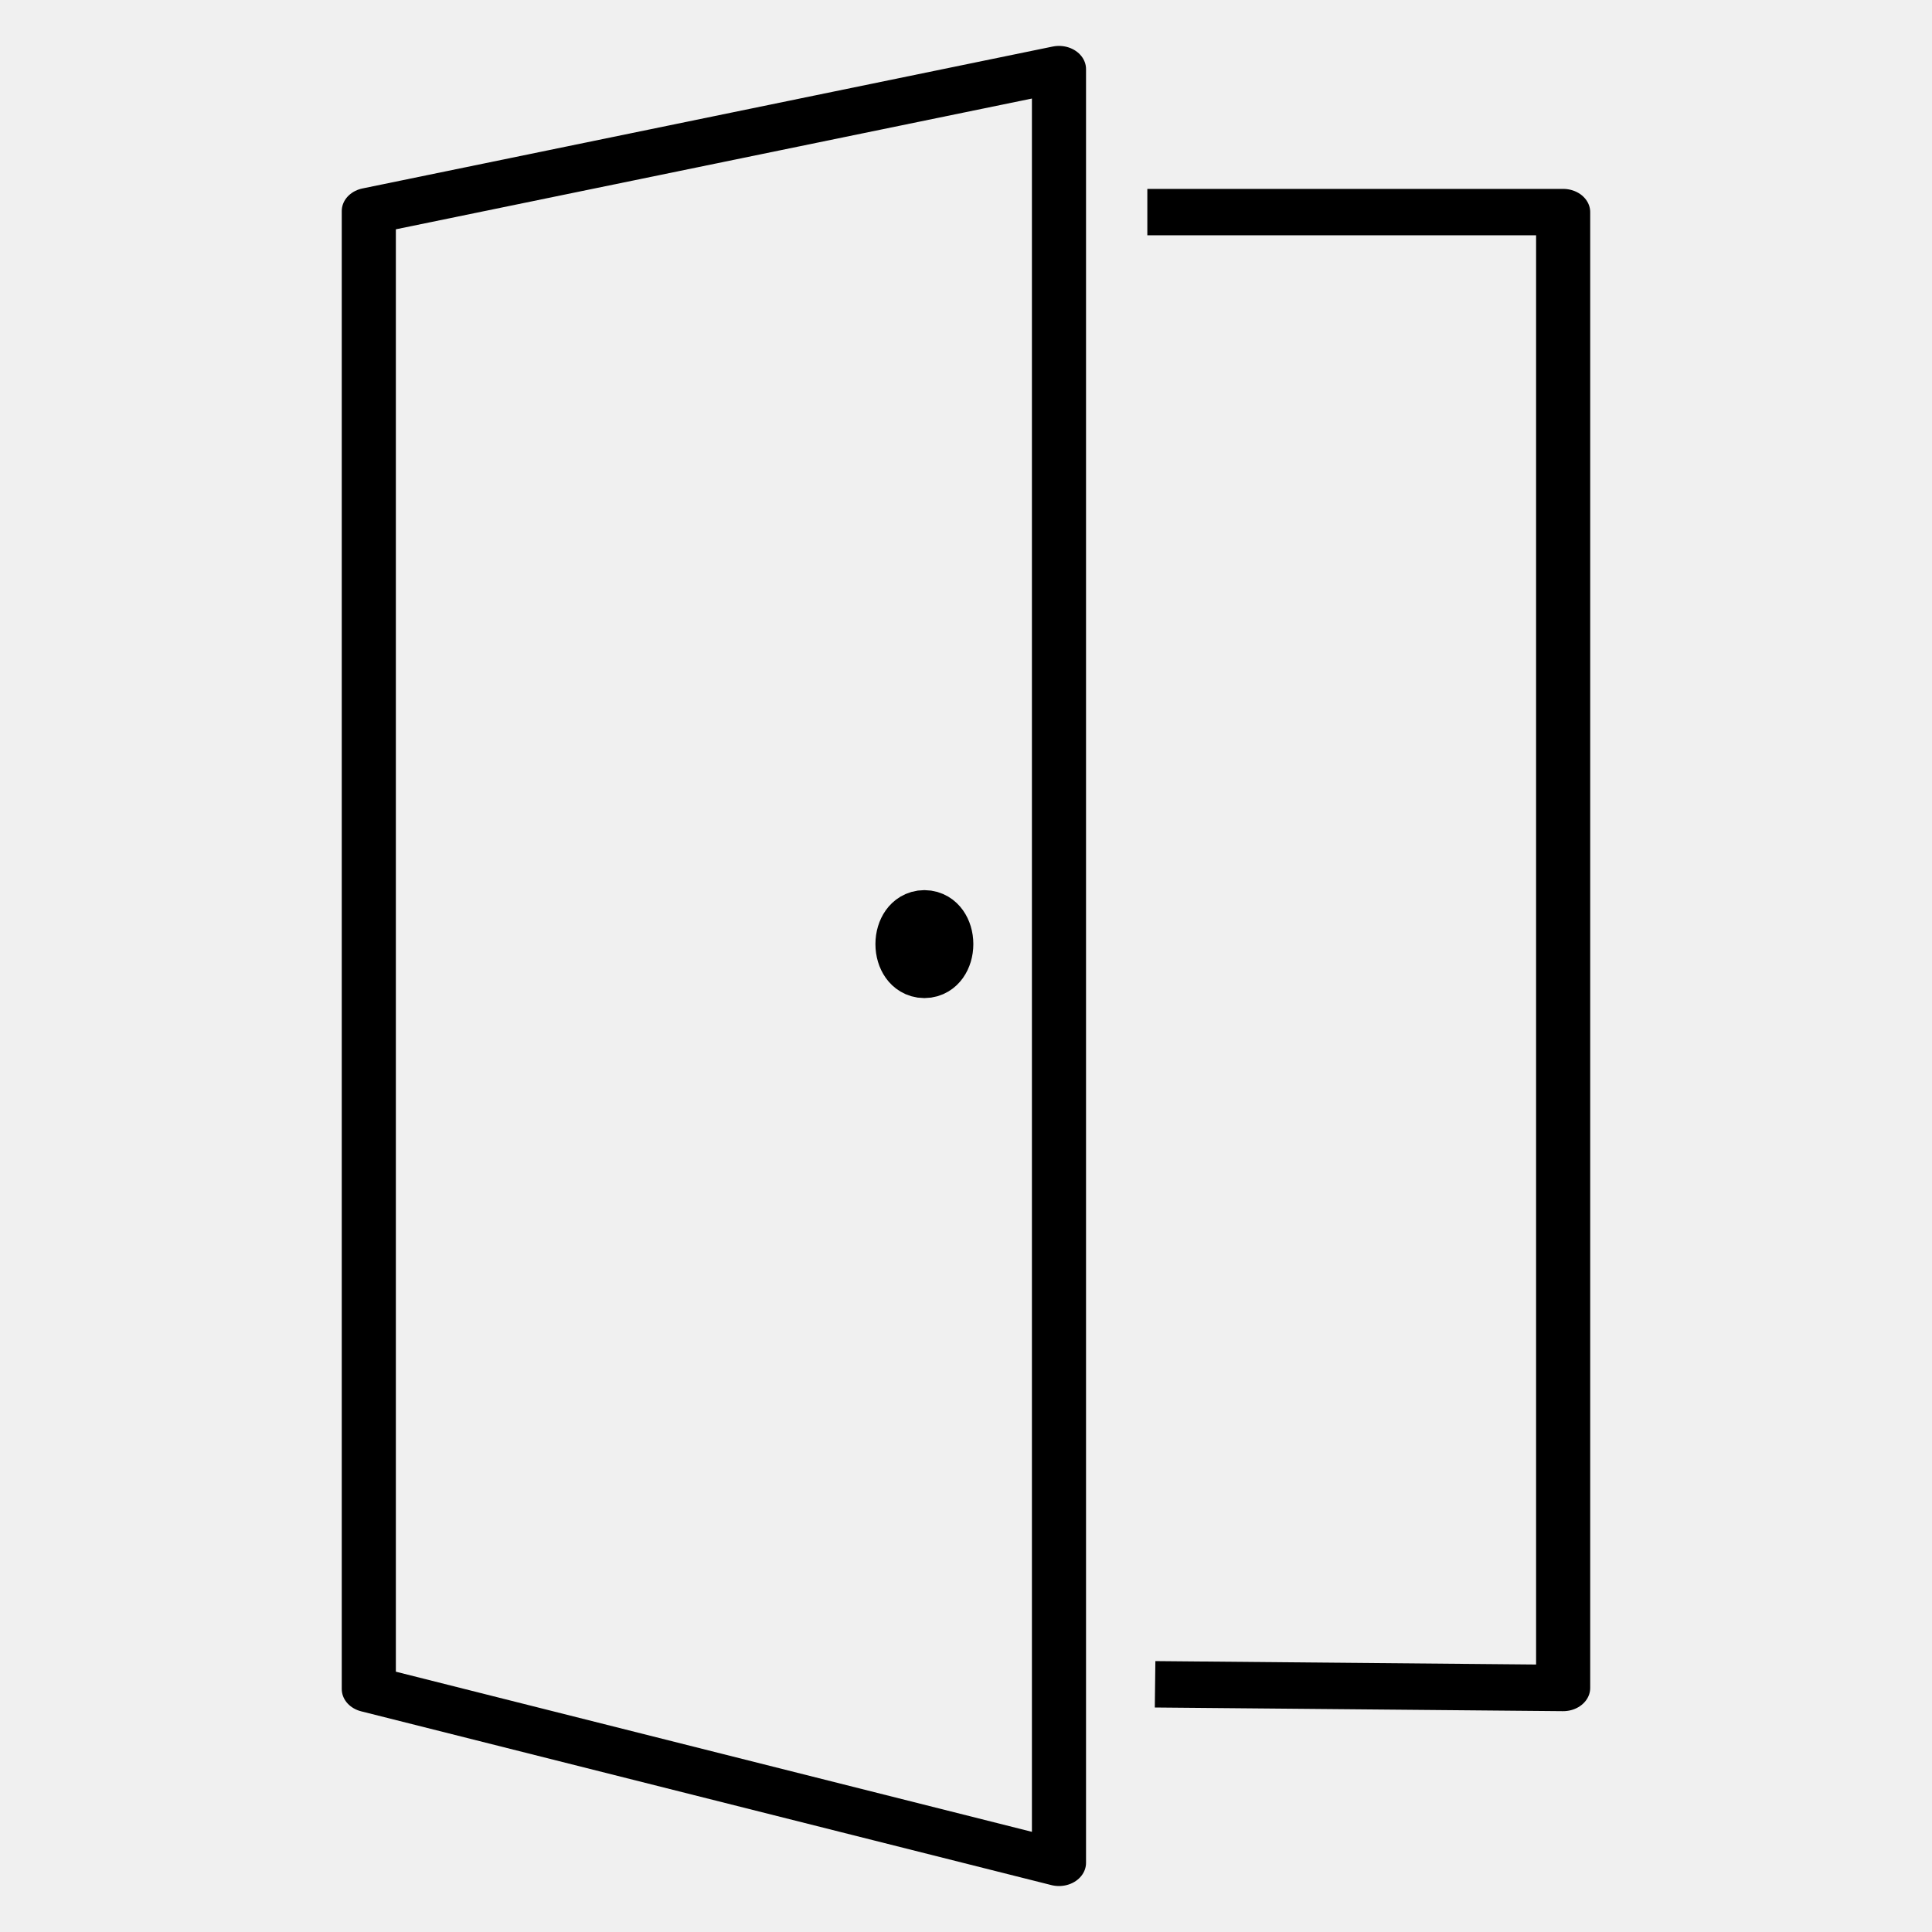
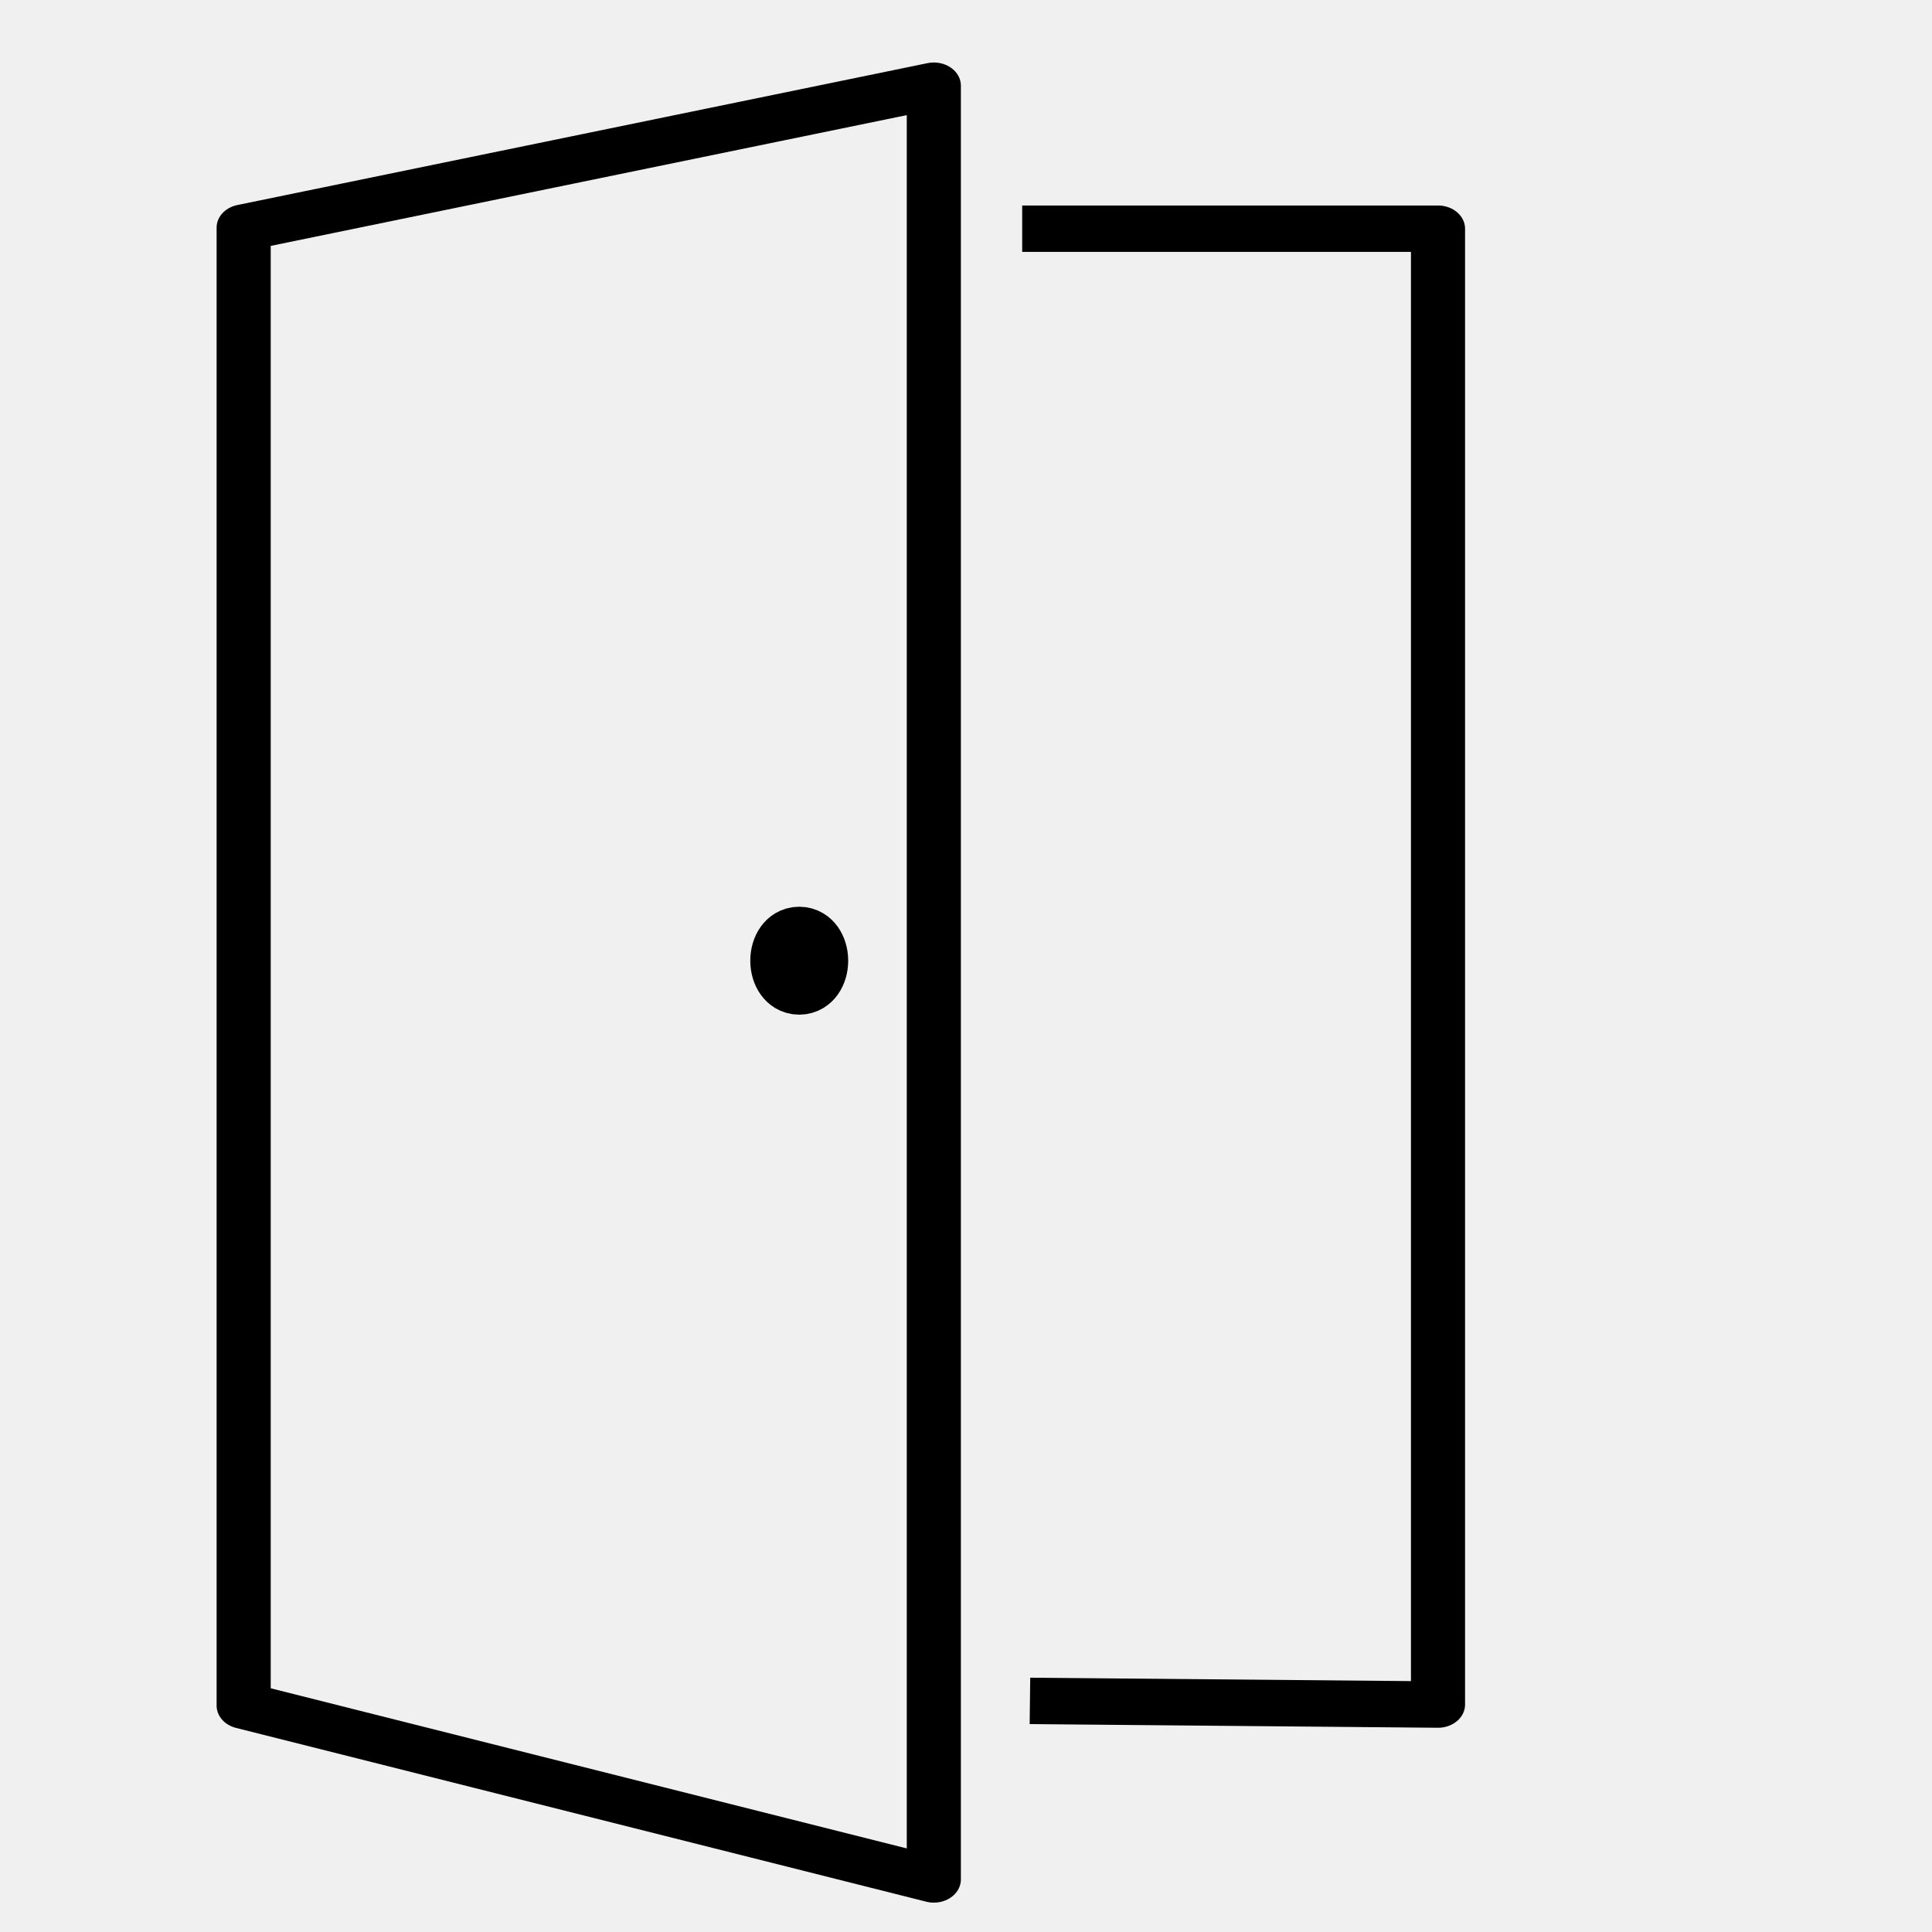
- <svg xmlns="http://www.w3.org/2000/svg" version="1.1" width="1.042in" height="1.042in" viewBox="0 0 75 75" id="svg165" xml:space="preserve">
+ <svg xmlns="http://www.w3.org/2000/svg" version="1.1" width="26.458mm" height="26.458mm" viewBox="0 0 75 75" id="svg165" xml:space="preserve">
  <defs id="defs165" />
-   <g id="layer3" style="display:none" transform="translate(-236.2504,-157.5003)">
-     <path d="m 236.25,157.5 v 75 h 75 v -75 z" style="fill:red;fill-opacity:0.2;stroke:none;stroke-width:0.753;stroke-linecap:round;stroke-linejoin:round;stroke-dasharray:none;stroke-opacity:1" id="path154-9-8" />
+   <g id="layer3" style="display:inline;opacity:0;fill:maroon;fill-opacity:0.225" transform="translate(-393.7506,-157.5002)">
+     <path d="m 393.751,157.5 v 75 h 75 v -75 z" style="fill:maroon;fill-opacity:0.225;stroke:none;stroke-width:0.753;stroke-linecap:round;stroke-linejoin:round;stroke-dasharray:none;stroke-opacity:1" id="path154-5-7-9-9" />
  </g>
-   <g id="g83" style="display:inline;fill:none;stroke:none" transform="translate(-236.2504,-157.5003)">
-     <path d="m 236.25,157.5 v 75 h 75 v -75 z" style="fill:none;fill-opacity:0;stroke:none;stroke-width:0.753;stroke-linecap:round;stroke-linejoin:round;stroke-dasharray:none;stroke-opacity:1" id="path33" />
-   </g>
-   <g id="layer1" transform="translate(-236.2504,-157.5003)">
-     <g id="layer1-6" transform="matrix(3.102731,0,0,2.660945,-253.2632,-140.2)" style="stroke-width:0.677;stroke-dasharray:none">
+   <g id="layer1" transform="translate(-393.7506,-157.5002)">
+     <g id="layer1-6" transform="matrix(3.102731,0,0,2.660945,-100.6211,-139.5561)" style="stroke-width:0.677;stroke-dasharray:none">
      <path style="fill:none;stroke:currentColor;stroke-width:0.677;stroke-linecap:round;stroke-linejoin:round;stroke-dasharray:none;stroke-opacity:1" d="m 162.383,114.956 8.635,-2.07 v 26.168 l -8.635,-2.535 z" id="path14-5" />
      <path style="fill:none;stroke:currentColor;stroke-width:0.677;stroke-linecap:square;stroke-linejoin:round;stroke-dasharray:none;stroke-opacity:1" d="m 172.462,114.972 h 4.864 v 21.531 l -4.767,-0.05" id="path15-0" />
      <ellipse style="fill:currentColor;fill-opacity:1;stroke:currentColor;stroke-width:0.677;stroke-linecap:round;stroke-linejoin:round;stroke-dasharray:none;stroke-opacity:1" id="path16-3" cx="169.334" cy="125.651" rx="0.274" ry="0.449" />
    </g>
  </g>
+   <style type="text/css" id="style1">.st0{fill:none;stroke:currentColor;stroke-width:2;stroke-miterlimit:10;}.st1{fill:none;stroke:currentColor;stroke-width:2;stroke-linecap:round;stroke-miterlimit:10;}.st2{fill:none;stroke:currentColor;stroke-width:2;stroke-linecap:round;stroke-linejoin:round;stroke-miterlimit:10;}.st3{fill:none;stroke:currentColor;stroke-linecap:round;stroke-miterlimit:10;}.st4{fill:none;stroke:currentColor;stroke-width:3;stroke-linecap:round;stroke-miterlimit:10;}.st5{fill:#FFFFFF;}.st6{stroke:currentColor;stroke-width:2;stroke-miterlimit:10;}.st7{fill:none;stroke:currentColor;stroke-width:2;stroke-linejoin:round;stroke-miterlimit:10;}.st8{fill:none;}.st9{fill:none;stroke:currentColor;stroke-width:0;stroke-linecap:round;stroke-linejoin:round;}</style>
+   <style type="text/css" id="style1-5">.st0{fill:none;stroke:currentColor;stroke-width:2;stroke-miterlimit:10;}.st1{fill:none;stroke:currentColor;stroke-width:2;stroke-linecap:round;stroke-miterlimit:10;}.st2{fill:none;stroke:currentColor;stroke-width:2;stroke-linecap:round;stroke-linejoin:round;stroke-miterlimit:10;}.st3{fill:none;stroke:currentColor;stroke-linecap:round;stroke-miterlimit:10;}.st4{fill:none;stroke:currentColor;stroke-width:3;stroke-linecap:round;stroke-miterlimit:10;}.st5{fill:#FFFFFF;}.st6{stroke:currentColor;stroke-width:2;stroke-miterlimit:10;}.st7{fill:none;stroke:currentColor;stroke-width:2;stroke-linejoin:round;stroke-miterlimit:10;}.st8{fill:none;}.st9{fill:none;stroke:currentColor;stroke-width:0;stroke-linecap:round;stroke-linejoin:round;}</style>
</svg>
